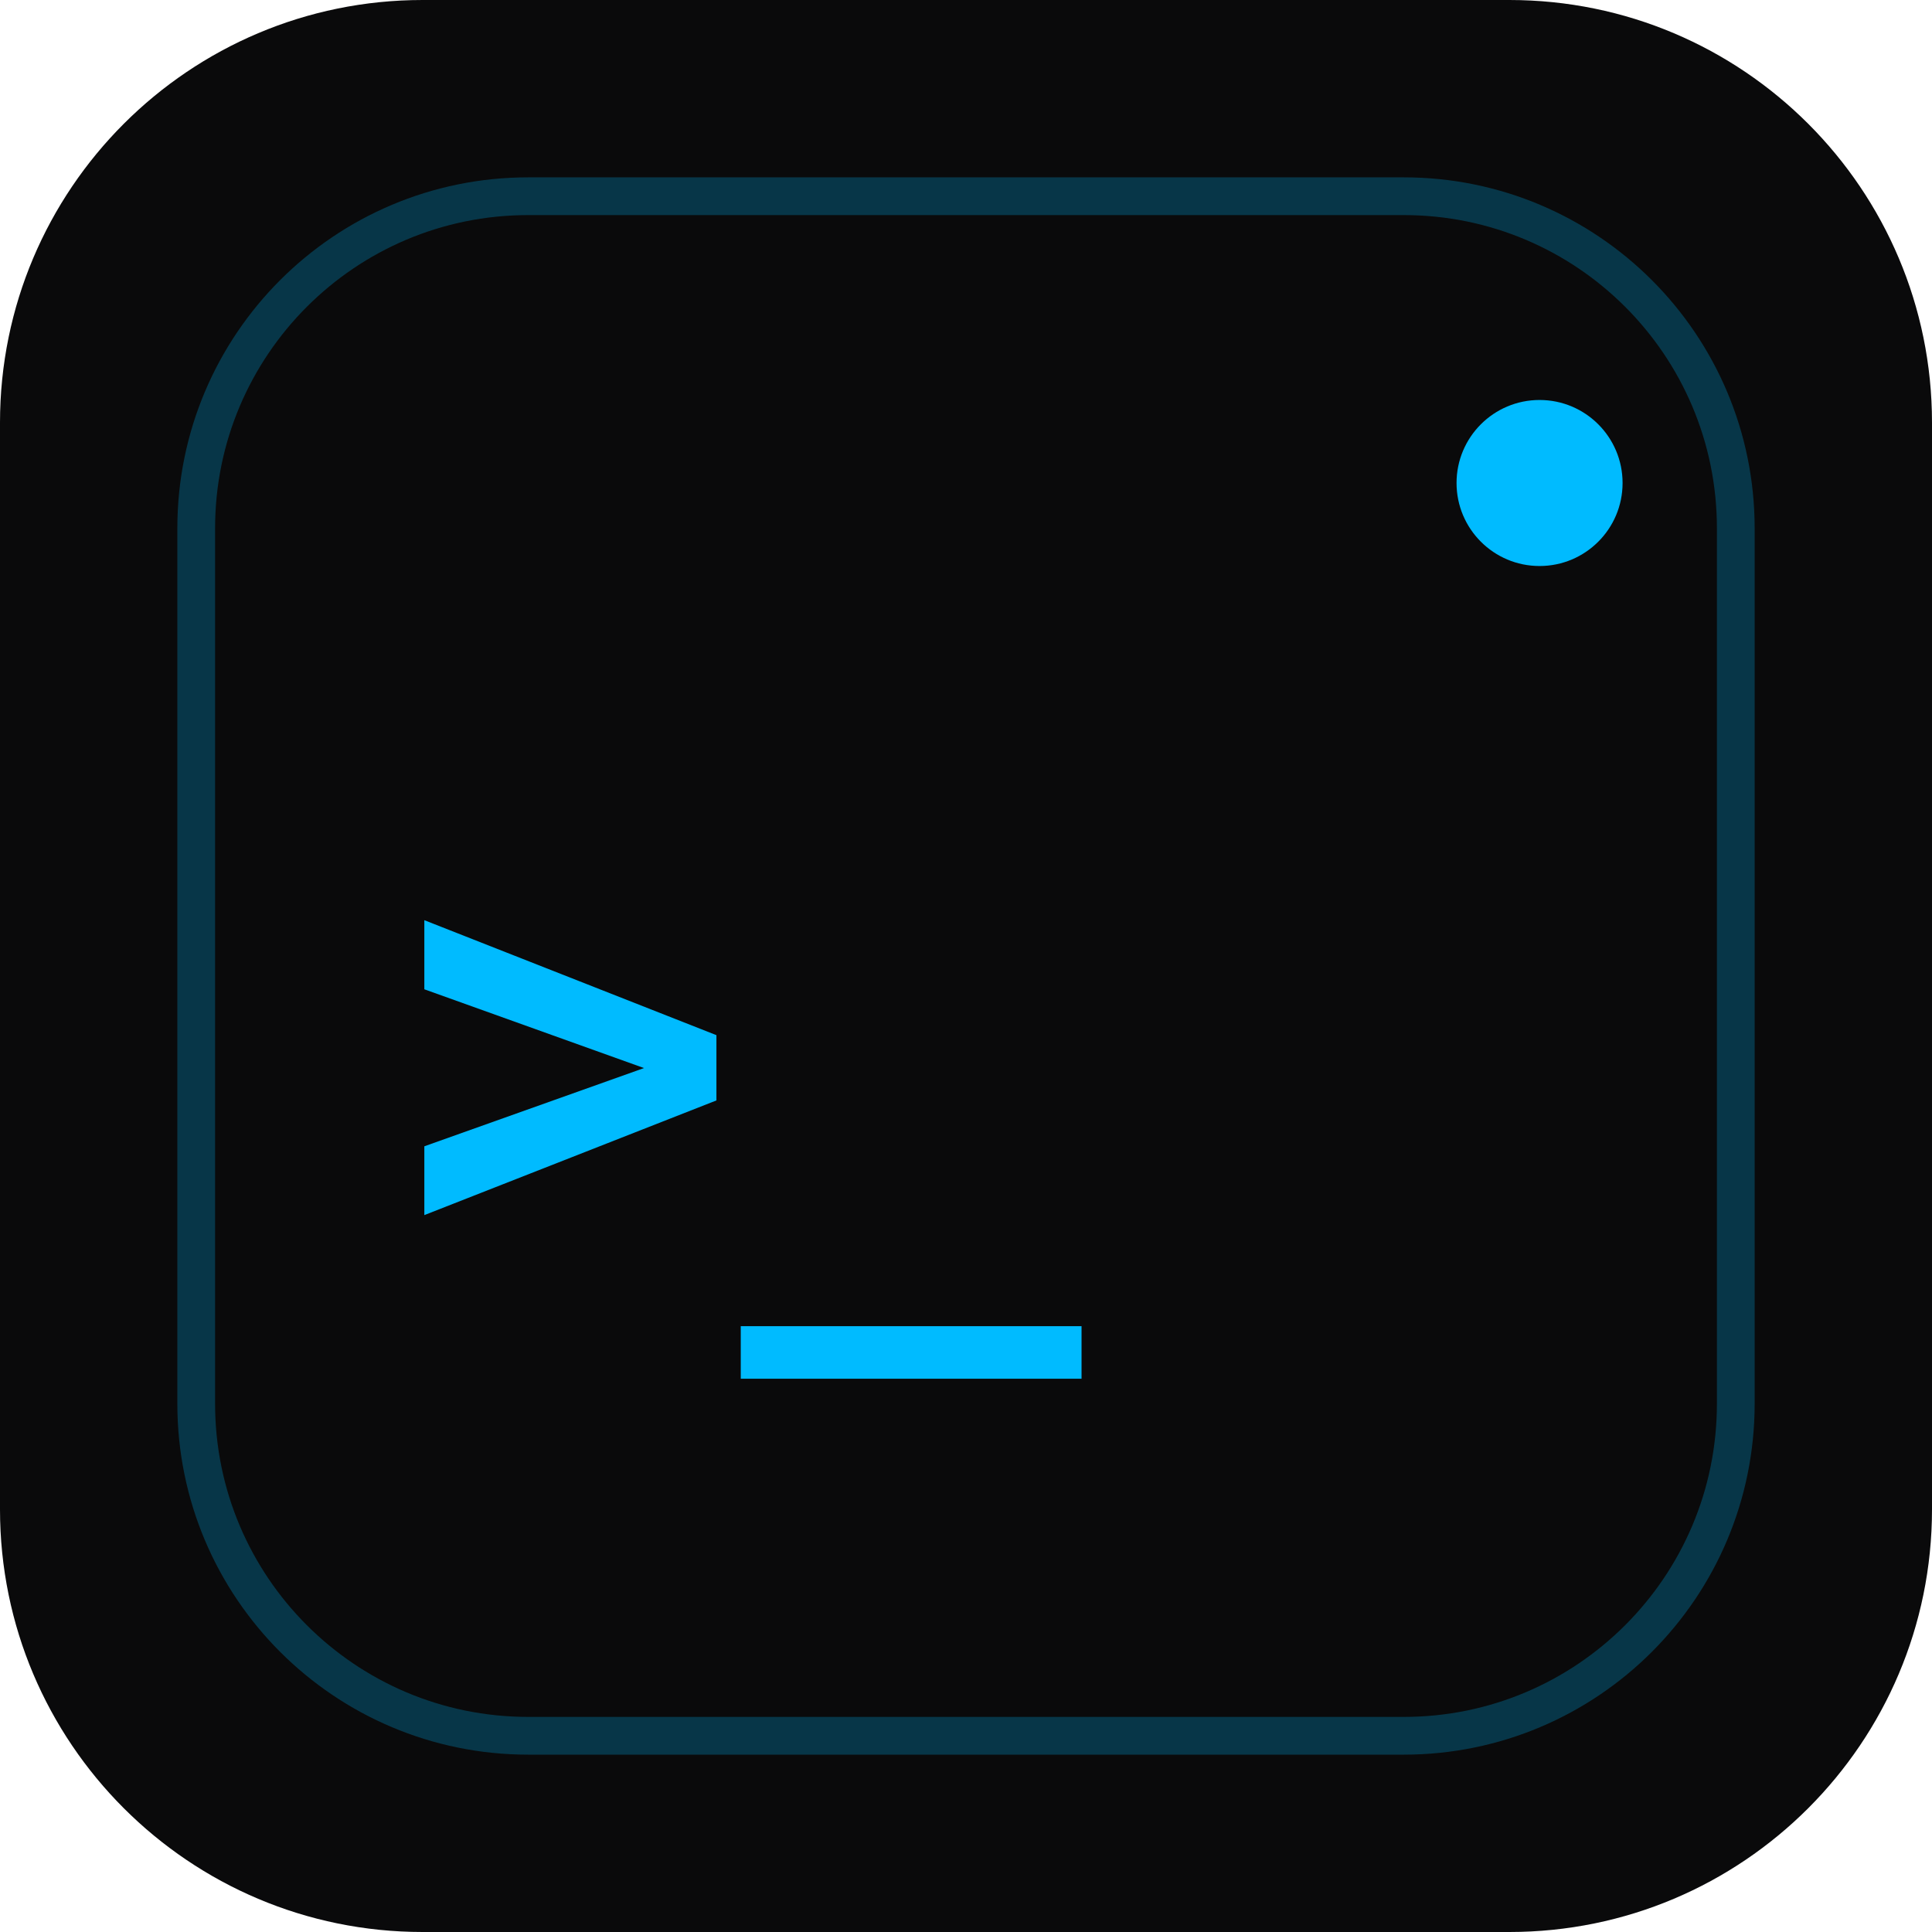
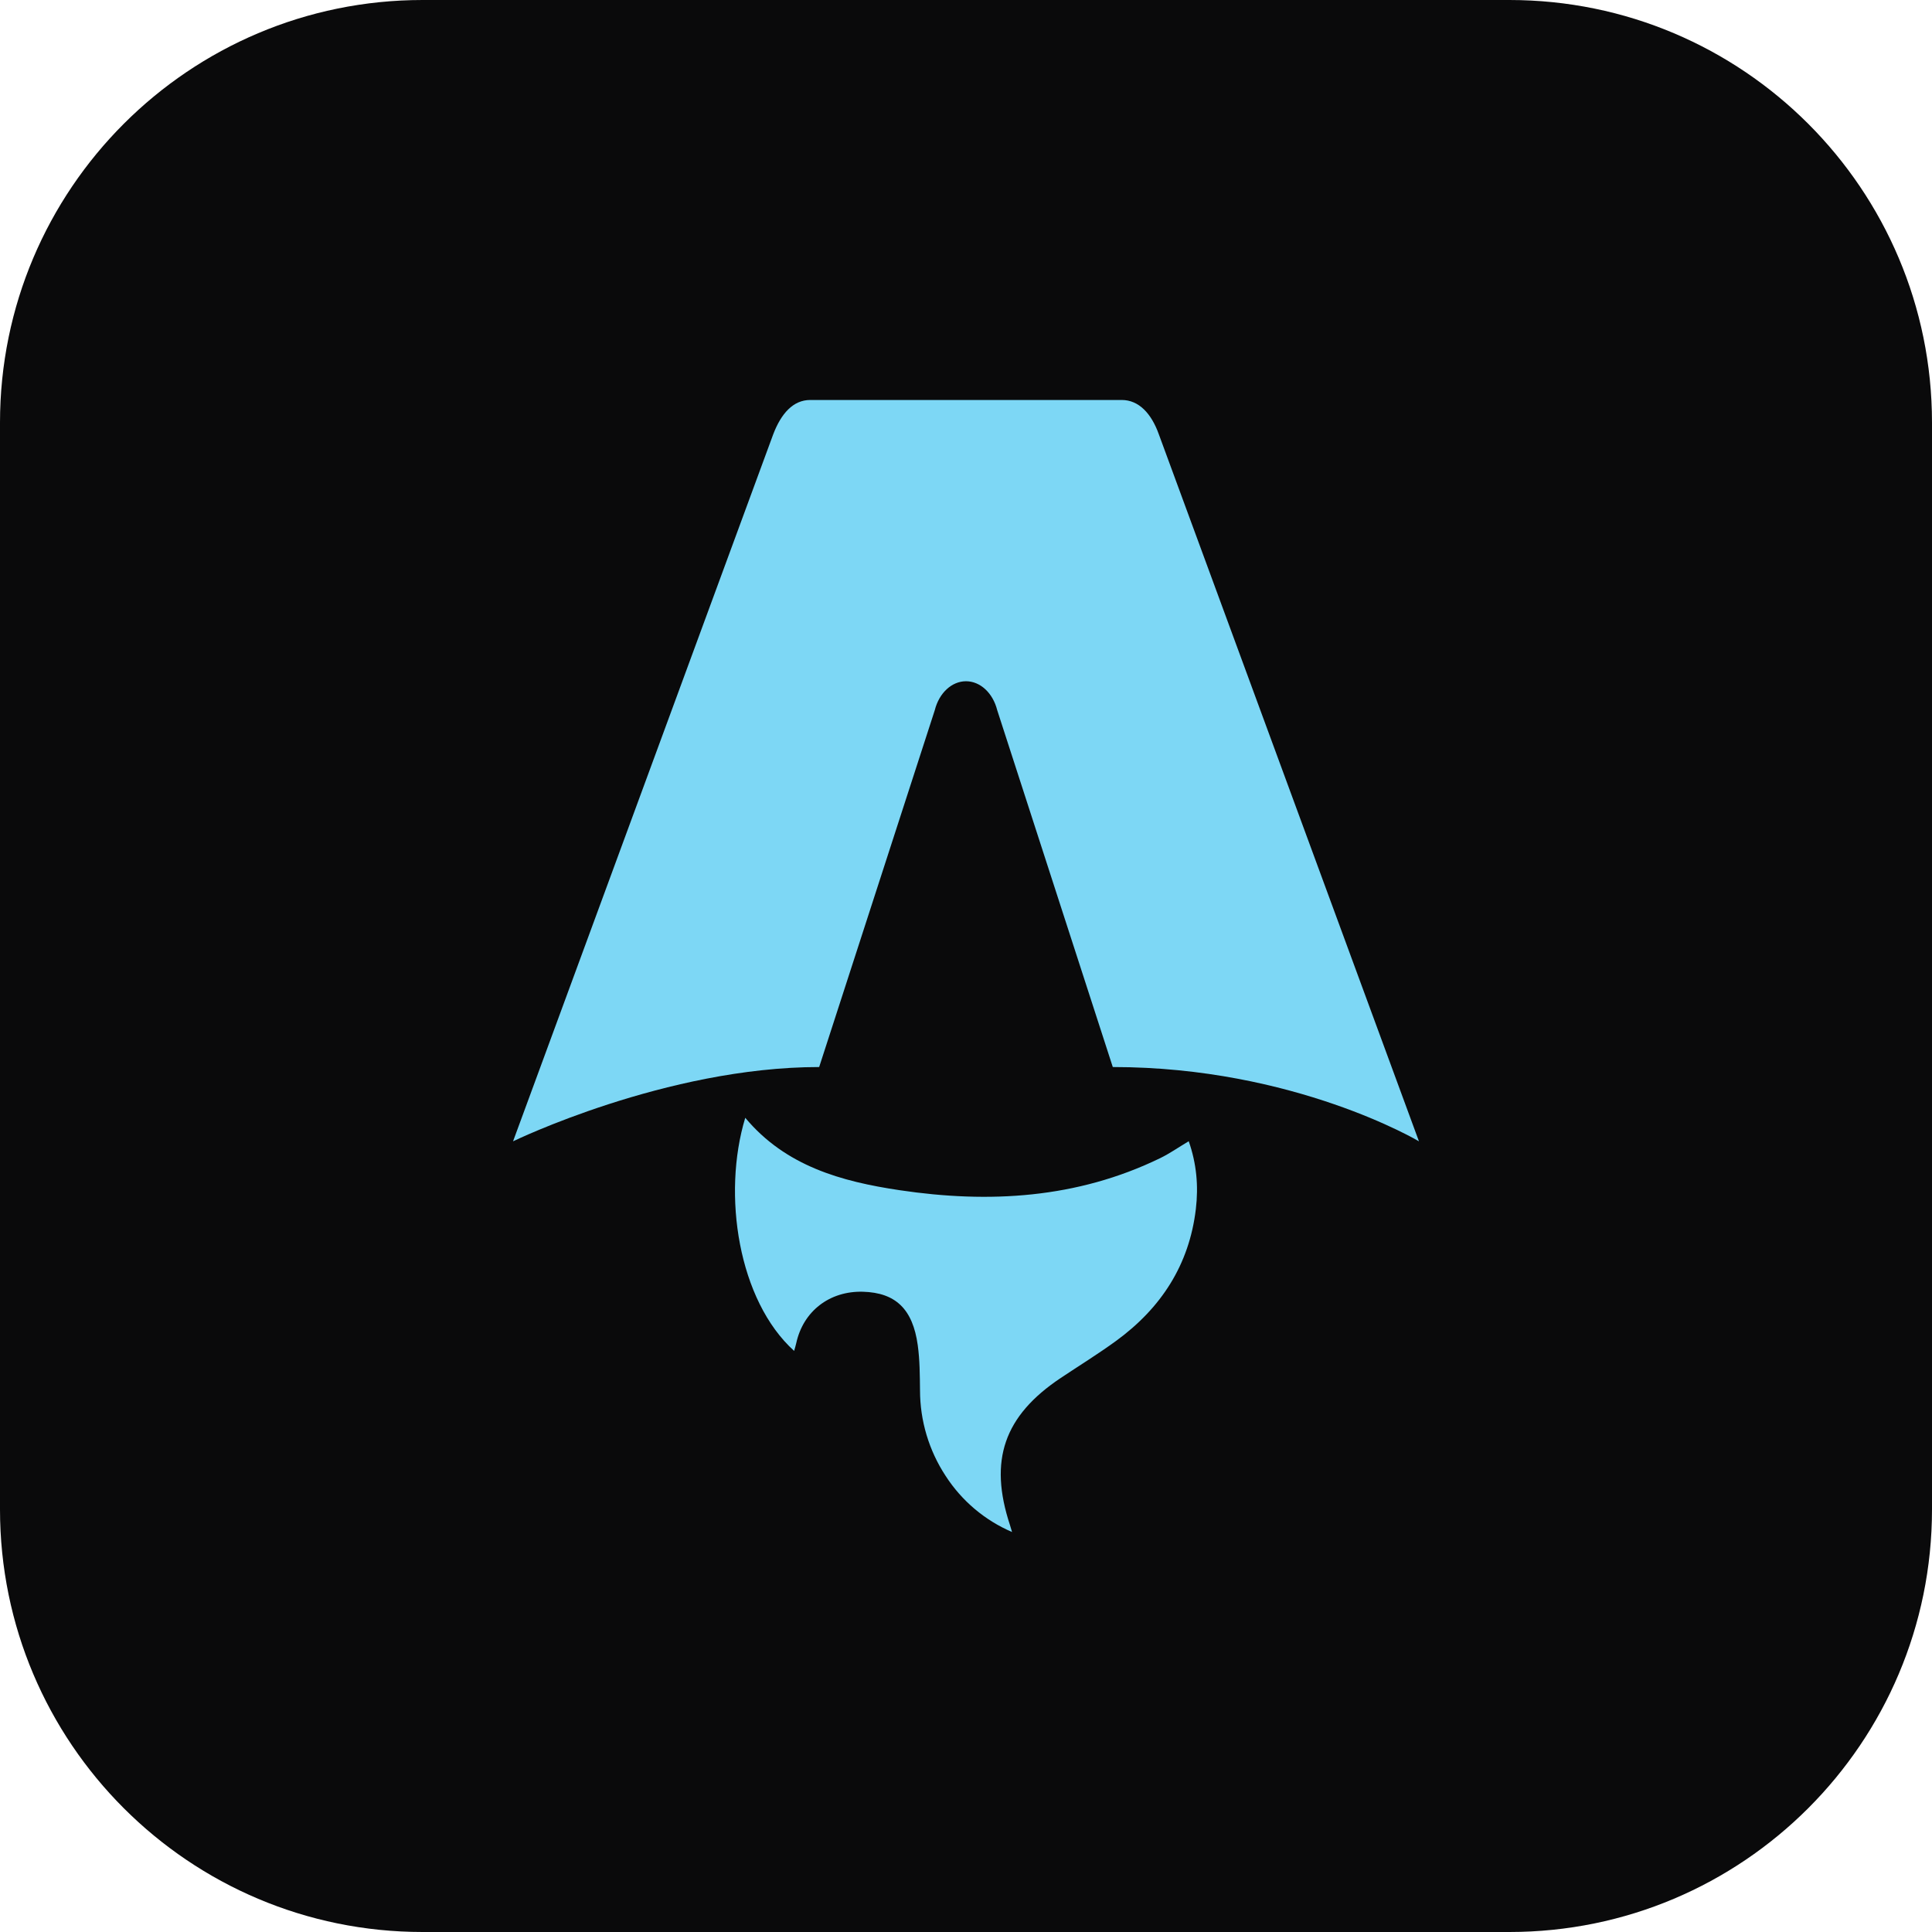
<svg xmlns="http://www.w3.org/2000/svg" width="512" height="512" viewBox="0 0 512 512">
  <rect width="512" height="512" rx="112" fill="#0A0A0B" />
-   <rect x="52" y="52" width="408" height="408" rx="88" fill="none" stroke="#00BBFF" stroke-width="10" opacity="0.25" />
-   <text x="106" y="330" font-family="ui-monospace, SFMono-Regular, Menlo, monospace" font-size="150" font-weight="bold" fill="#00BBFF">&gt;_</text>
-   <circle cx="408" cy="128" r="22" fill="#00BBFF" />
+   <g transform="translate(106,106) scale(12.5)" fill="#7DD7F5">
+     <path d="M8.358 20.162c-1.186-1.07-1.532-3.316-1.038-4.944.856 1.026 2.043 1.352 3.272 1.535 1.897.283 3.76.177 5.522-.678.202-.098.388-.229.608-.36.166.473.209.95.151 1.437-.14 1.185-.738 2.1-1.688 2.794-.38.277-.782.525-1.175.787-1.205.804-1.531 1.747-1.078 3.119l.044.148a3.158 3.158 0 0 1-1.407-1.188 3.31 3.31 0 0 1-.544-1.815c-.004-.32-.004-.642-.048-.958-.106-.769-.472-1.113-1.161-1.133-.707-.02-1.267.411-1.415 1.09-.012.053-.028.104-.045.165h.002zm-5.961-4.445s3.24-1.575 6.49-1.575l2.451-7.565c.092-.366.36-.614.662-.614.302 0 .57.248.662.614l2.45 7.565c3.85 0 6.491 1.575 6.491 1.575L16.088.727C15.93.285 15.663 0 15.303 0H8.697c-.36 0-.615.285-.784.727l-5.516 14.99z" />
+   </g>
</svg>
